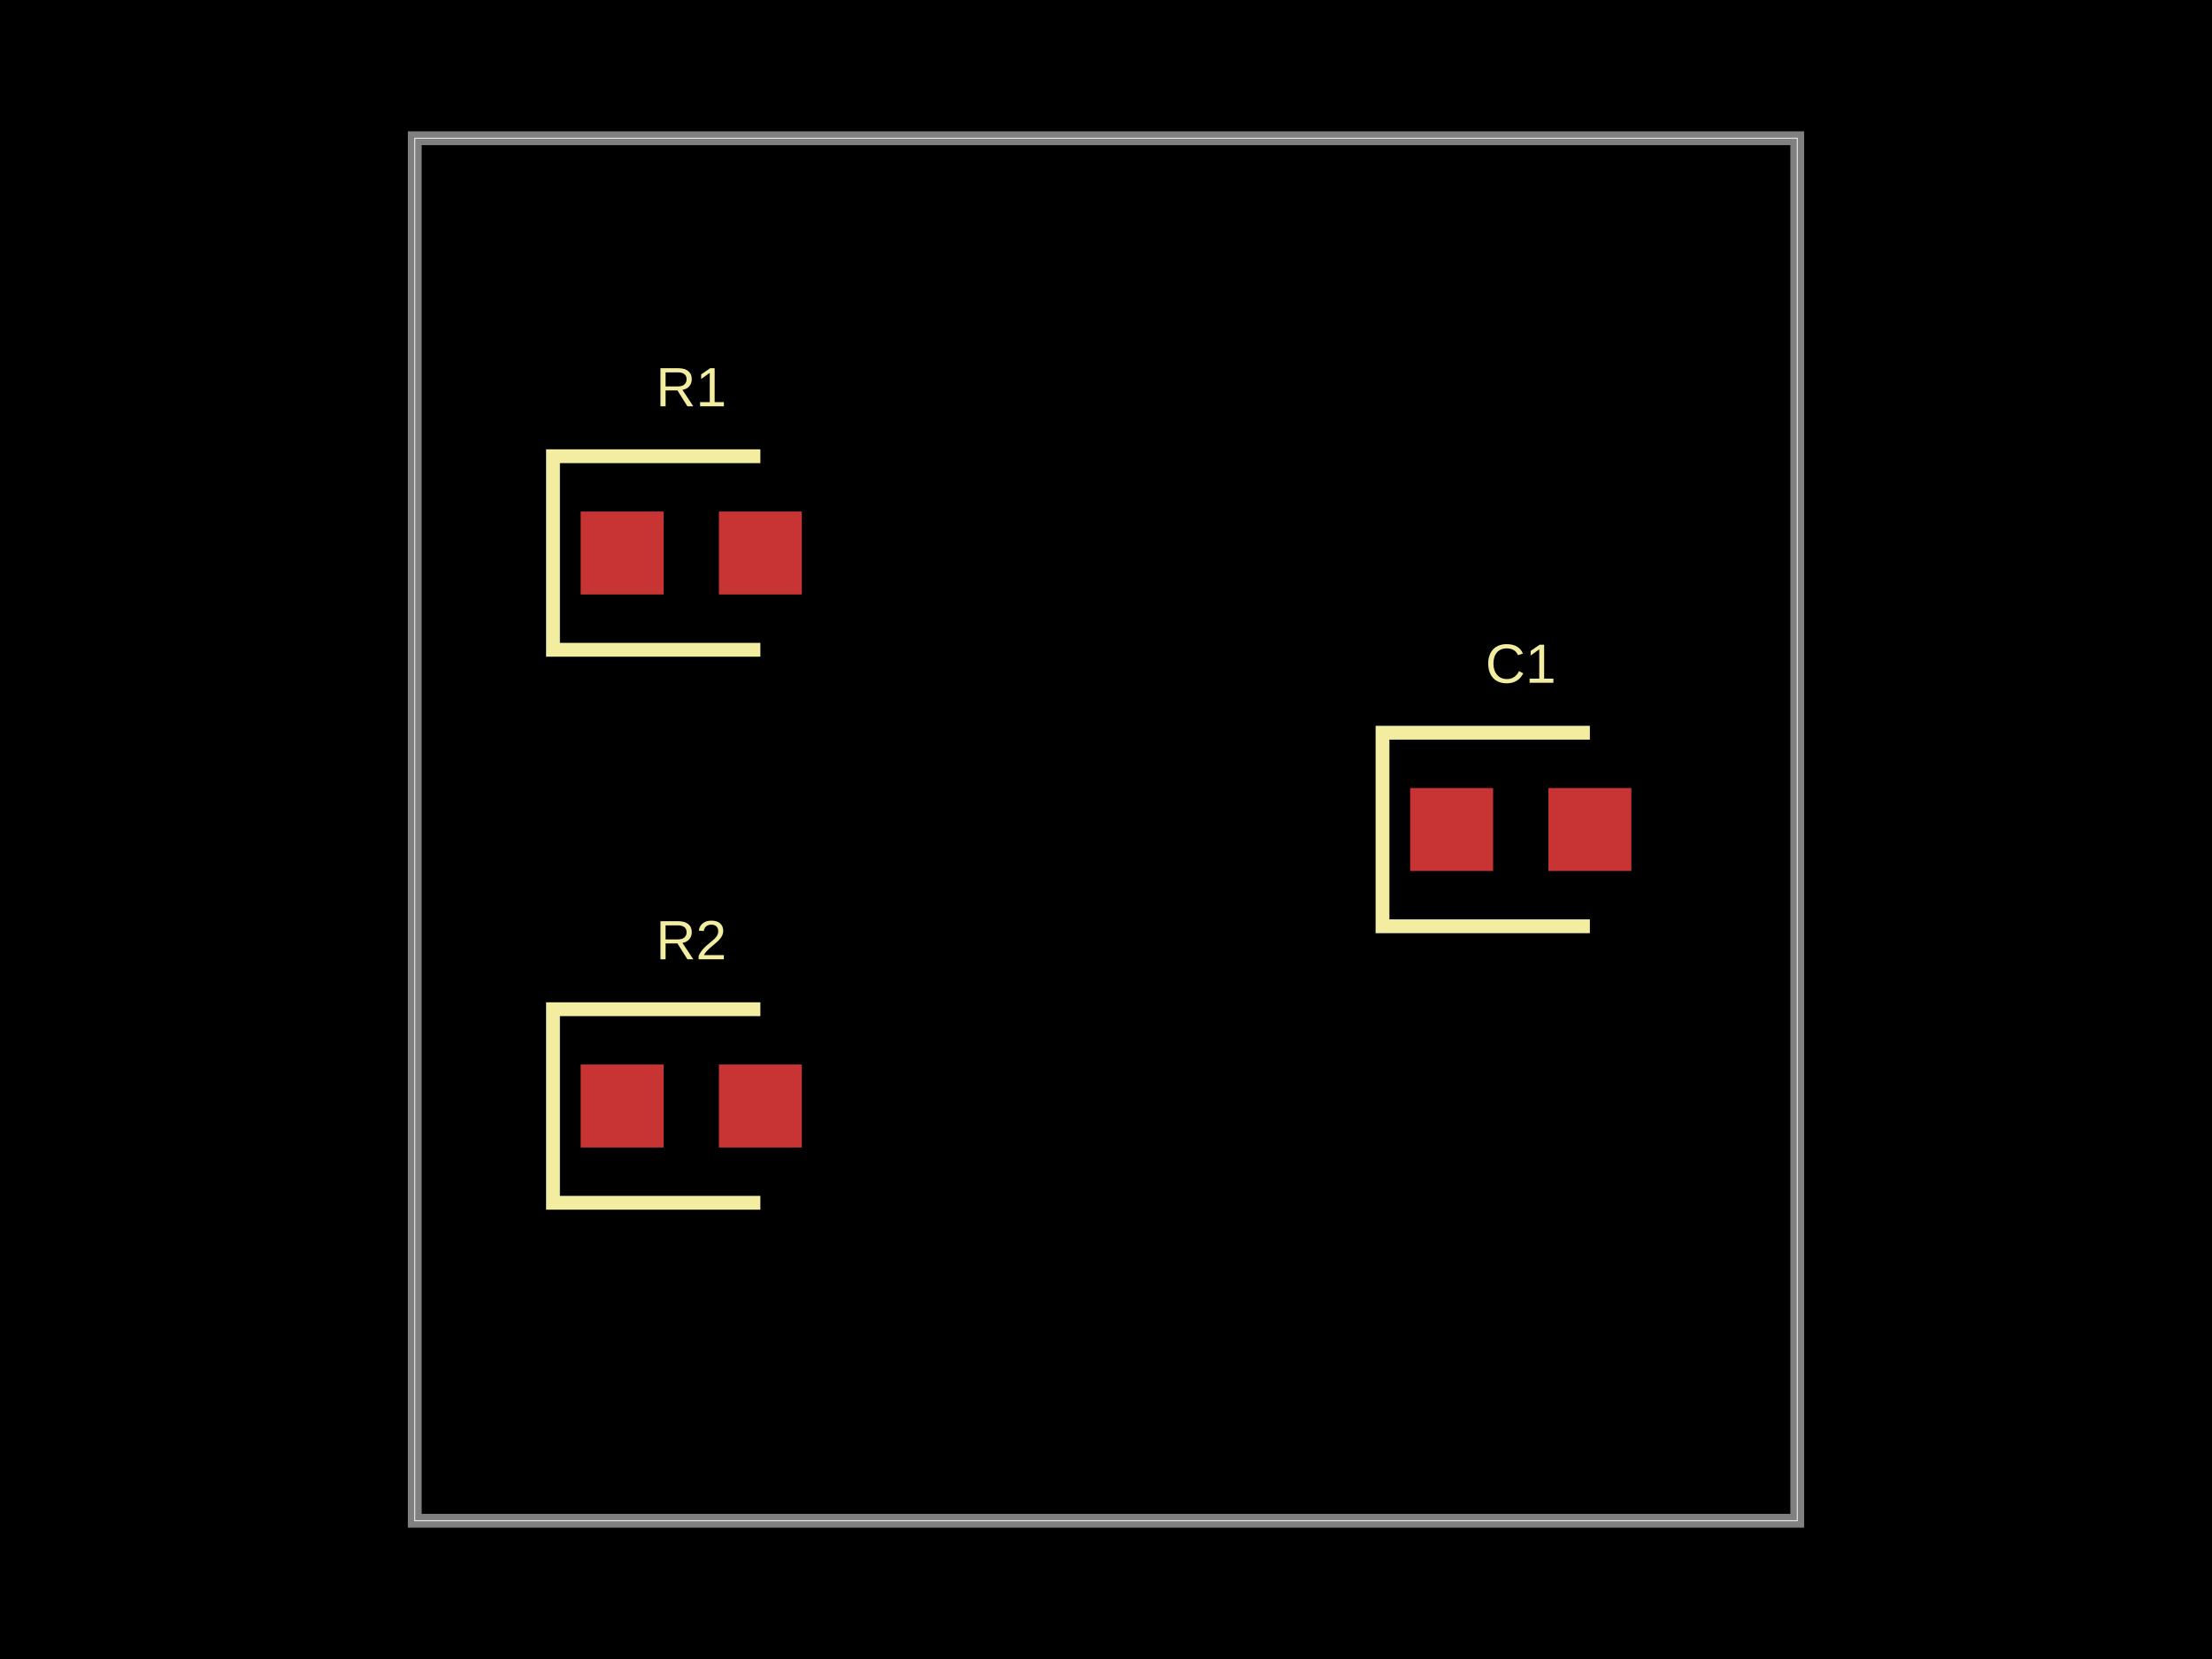
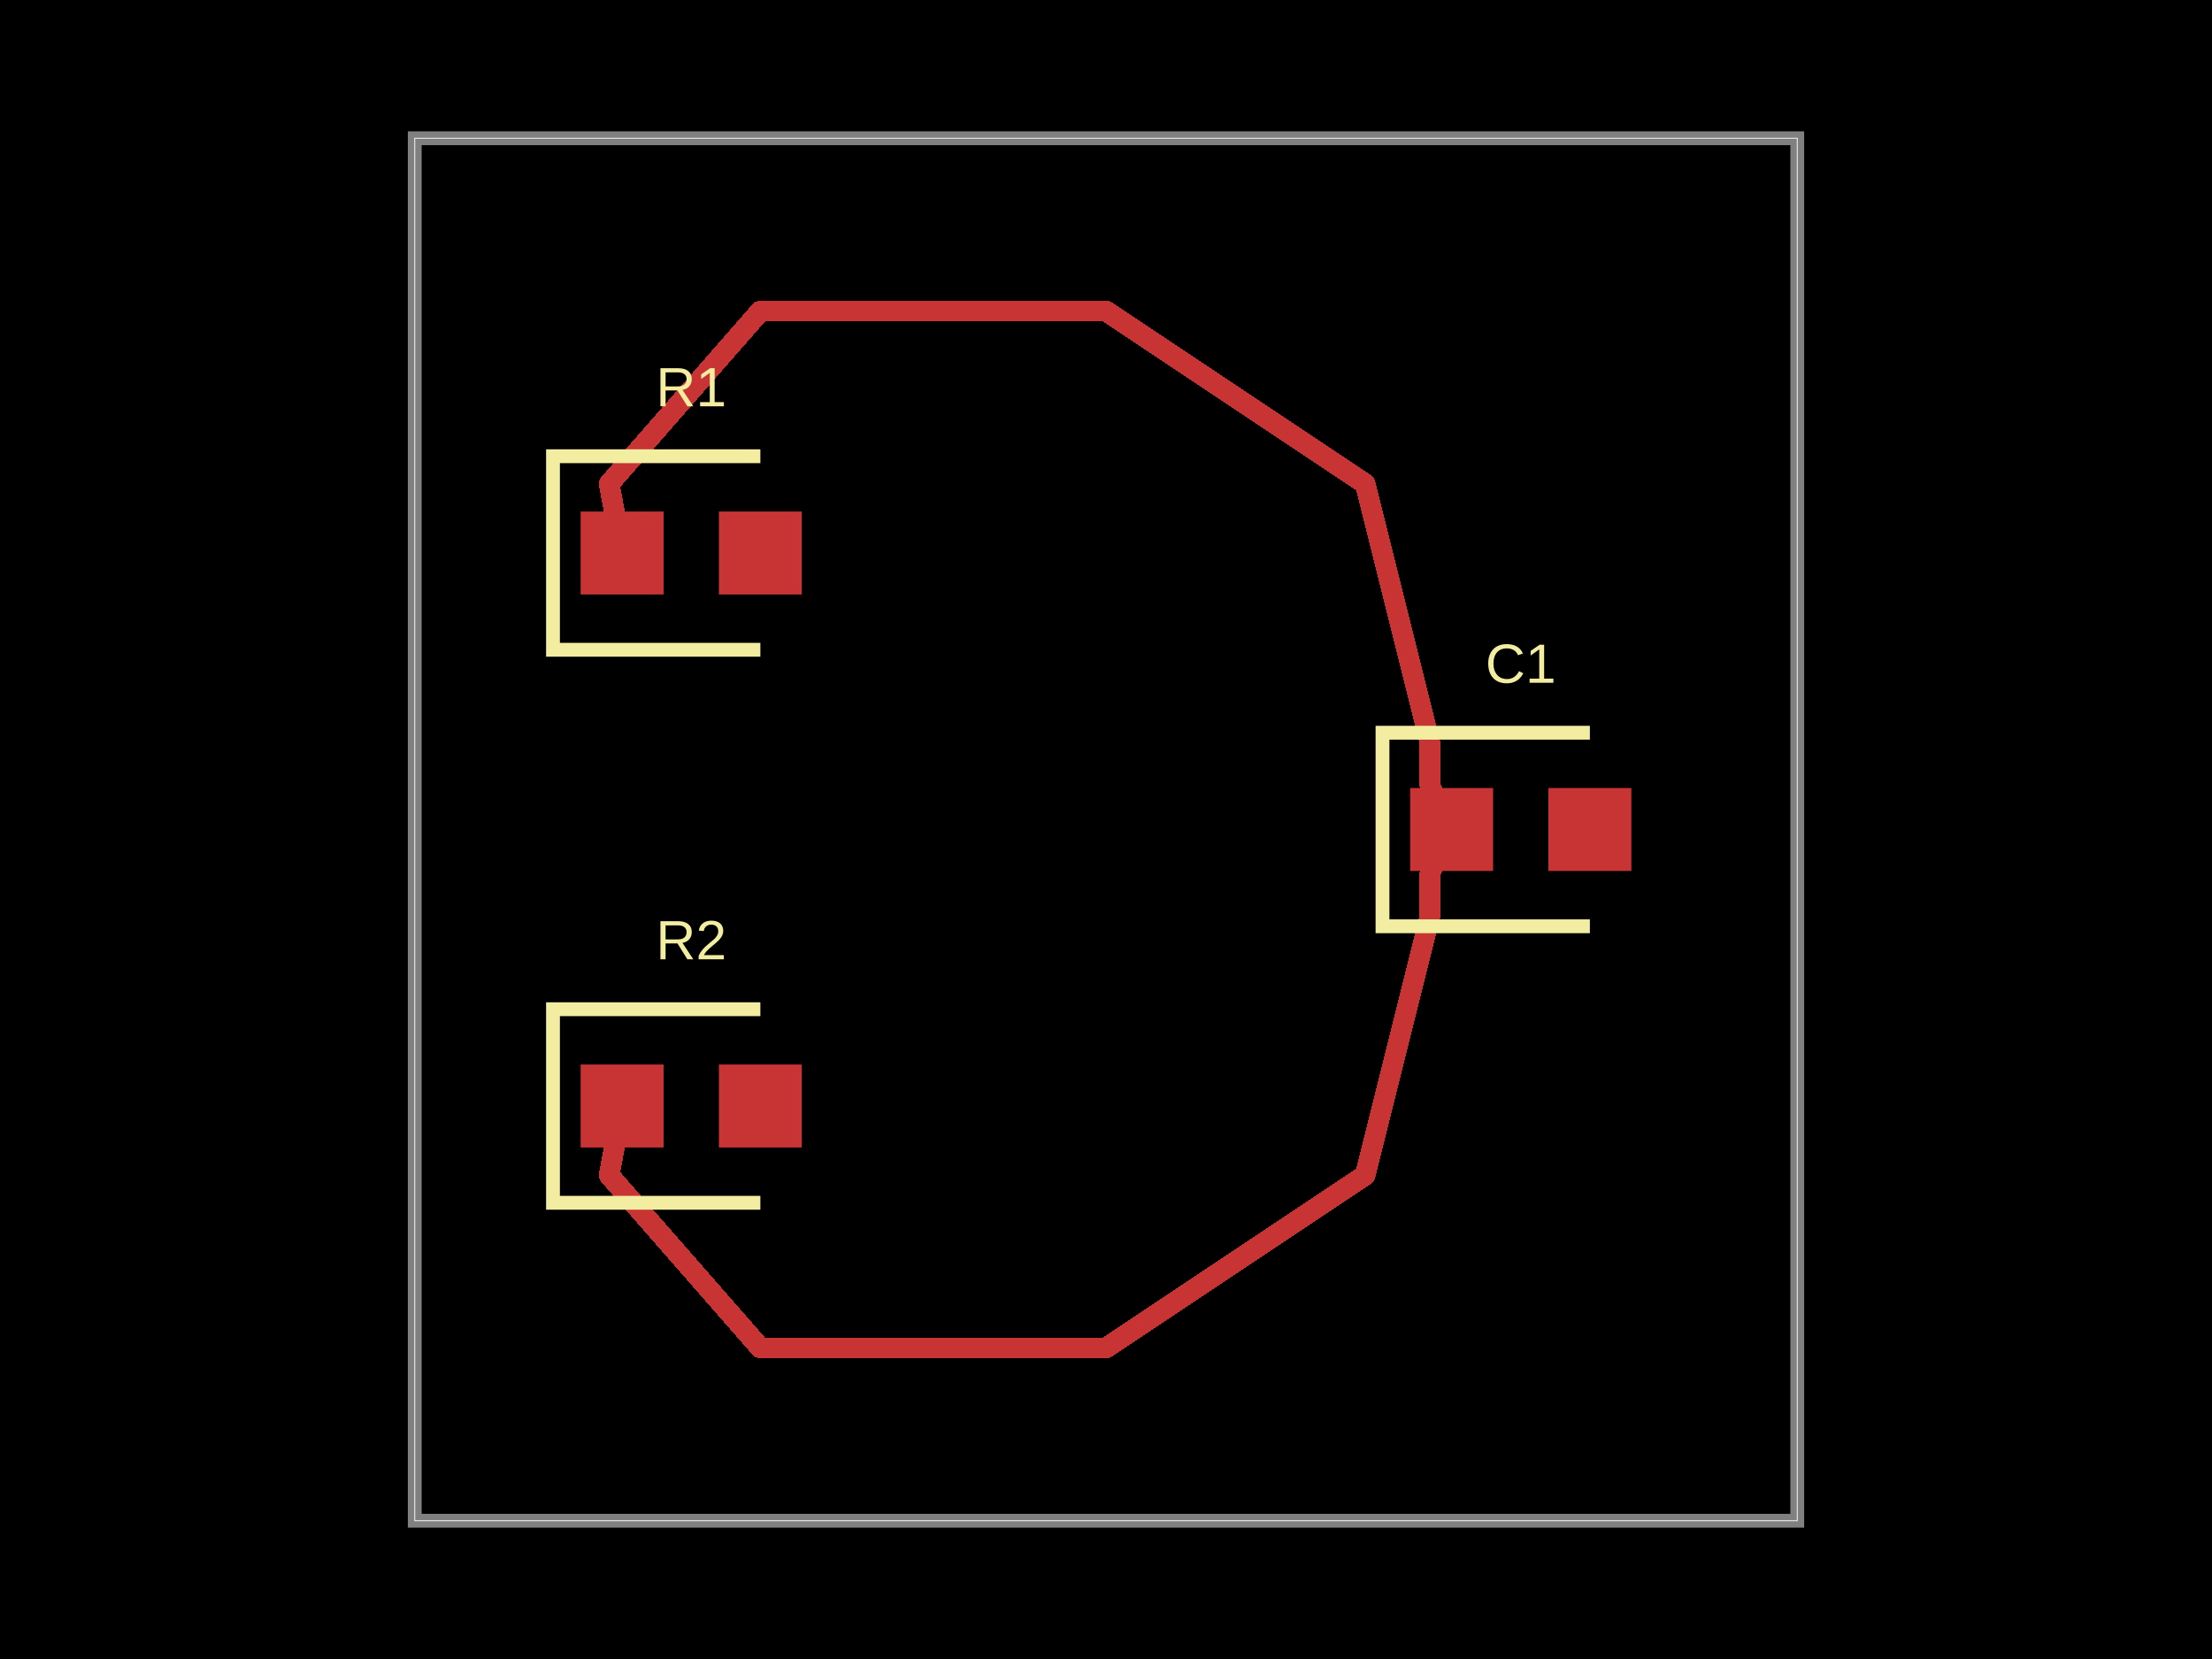
<svg xmlns="http://www.w3.org/2000/svg" width="800" height="600">
  <style />
  <rect class="boundary" x="0" y="0" fill="#000" width="800" height="600" />
  <rect class="pcb-boundary" fill="none" stroke="#fff" stroke-width="0.3" x="150" y="50" width="500" height="500" />
  <path class="pcb-board" d="M 150 550 L 650 550 L 650 50 L 150 50 Z" fill="none" stroke="rgba(255, 255, 255, 0.5)" stroke-width="5" />
  <g transform="translate(250, 200) rotate(0) scale(1, -1)">
    <rect class="pcb-component" x="-40" y="-15" width="80" height="30" />
    <rect class="pcb-component-outline" x="-40" y="-15" width="80" height="30" />
  </g>
  <g transform="translate(250, 400) rotate(0) scale(1, -1)">
    <rect class="pcb-component" x="-40" y="-15" width="80" height="30" />
    <rect class="pcb-component-outline" x="-40" y="-15" width="80" height="30" />
  </g>
  <g transform="translate(550, 300) rotate(0) scale(1, -1)">
    <rect class="pcb-component" x="-40" y="-15" width="80" height="30" />
    <rect class="pcb-component-outline" x="-40" y="-15" width="80" height="30" />
  </g>
  <rect class="pcb-pad" fill="rgb(200, 52, 52)" x="210" y="185" width="30" height="30" />
  <rect class="pcb-pad" fill="rgb(200, 52, 52)" x="260" y="185" width="30" height="30" />
  <rect class="pcb-pad" fill="rgb(200, 52, 52)" x="210" y="385" width="30" height="30" />
  <rect class="pcb-pad" fill="rgb(200, 52, 52)" x="260" y="385" width="30" height="30" />
  <rect class="pcb-pad" fill="rgb(200, 52, 52)" x="510" y="285" width="30" height="30" />
  <rect class="pcb-pad" fill="rgb(200, 52, 52)" x="560" y="285" width="30" height="30" />
+   <path class="pcb-trace" stroke="rgb(200, 52, 52)" fill="none" d="M 225 400 L 220.312 425" stroke-width="7.5" stroke-linecap="round" stroke-linejoin="round" shape-rendering="crispEdges" data-layer="top" />
+   <path class="pcb-trace" stroke="rgb(200, 52, 52)" fill="none" d="M 220.312 425 L 275 487.5" stroke-width="7.5" stroke-linecap="round" stroke-linejoin="round" shape-rendering="crispEdges" data-layer="top" />
+   <path class="pcb-trace" stroke="rgb(200, 52, 52)" fill="none" d="M 275 487.5 L 275 487.5" stroke-width="7.5" stroke-linecap="round" stroke-linejoin="round" shape-rendering="crispEdges" data-layer="top" />
+   <path class="pcb-trace" stroke="rgb(200, 52, 52)" fill="none" d="M 275 487.5 L 400 487.5" stroke-width="7.5" stroke-linecap="round" stroke-linejoin="round" shape-rendering="crispEdges" data-layer="top" />
+   <path class="pcb-trace" stroke="rgb(200, 52, 52)" fill="none" d="M 400 487.5 L 400 487.5" stroke-width="7.5" stroke-linecap="round" stroke-linejoin="round" shape-rendering="crispEdges" data-layer="top" />
+   <path class="pcb-trace" stroke="rgb(200, 52, 52)" fill="none" d="M 400 487.5 L 493.75 425" stroke-width="7.5" stroke-linecap="round" stroke-linejoin="round" shape-rendering="crispEdges" data-layer="top" />
+   <path class="pcb-trace" stroke="rgb(200, 52, 52)" fill="none" d="M 493.75 425 L 493.75 425" stroke-width="7.5" stroke-linecap="round" stroke-linejoin="round" shape-rendering="crispEdges" data-layer="top" />
+   <path class="pcb-trace" stroke="rgb(200, 52, 52)" fill="none" d="M 493.75 425 L 509.375 362.5" stroke-width="7.5" stroke-linecap="round" stroke-linejoin="round" shape-rendering="crispEdges" data-layer="top" />
+   <path class="pcb-trace" stroke="rgb(200, 52, 52)" fill="none" d="M 509.375 362.5 L 509.375 362.5" stroke-width="7.5" stroke-linecap="round" stroke-linejoin="round" shape-rendering="crispEdges" data-layer="top" />
+   <path class="pcb-trace" stroke="rgb(200, 52, 52)" fill="none" d="M 509.375 362.5 L 517.188 331.25" stroke-width="7.5" stroke-linecap="round" stroke-linejoin="round" shape-rendering="crispEdges" data-layer="top" />
+   <path class="pcb-trace" stroke="rgb(200, 52, 52)" fill="none" d="M 517.188 331.25 L 517.188 331.25" stroke-width="7.5" stroke-linecap="round" stroke-linejoin="round" shape-rendering="crispEdges" data-layer="top" />
+   <path class="pcb-trace" stroke="rgb(200, 52, 52)" fill="none" d="M 517.188 331.25 L 517.188 315.625" stroke-width="7.5" stroke-linecap="round" stroke-linejoin="round" shape-rendering="crispEdges" data-layer="top" />
+   <path class="pcb-trace" stroke="rgb(200, 52, 52)" fill="none" d="M 517.188 315.625 L 525 300" stroke-width="7.5" stroke-linecap="round" stroke-linejoin="round" shape-rendering="crispEdges" data-layer="top" />
+   <path class="pcb-trace" stroke="rgb(200, 52, 52)" fill="none" d="M 225 200 L 220.312 175" stroke-width="7.5" stroke-linecap="round" stroke-linejoin="round" shape-rendering="crispEdges" data-layer="top" />
+   <path class="pcb-trace" stroke="rgb(200, 52, 52)" fill="none" d="M 220.312 175 L 275 112.5" stroke-width="7.5" stroke-linecap="round" stroke-linejoin="round" shape-rendering="crispEdges" data-layer="top" />
+   <path class="pcb-trace" stroke="rgb(200, 52, 52)" fill="none" d="M 275 112.5 L 275 112.5" stroke-width="7.5" stroke-linecap="round" stroke-linejoin="round" shape-rendering="crispEdges" data-layer="top" />
+   <path class="pcb-trace" stroke="rgb(200, 52, 52)" fill="none" d="M 275 112.5 L 400 112.5" stroke-width="7.5" stroke-linecap="round" stroke-linejoin="round" shape-rendering="crispEdges" data-layer="top" />
+   <path class="pcb-trace" stroke="rgb(200, 52, 52)" fill="none" d="M 400 112.5 L 400 112.5" stroke-width="7.5" stroke-linecap="round" stroke-linejoin="round" shape-rendering="crispEdges" data-layer="top" />
+   <path class="pcb-trace" stroke="rgb(200, 52, 52)" fill="none" d="M 400 112.5 L 493.75 175" stroke-width="7.5" stroke-linecap="round" stroke-linejoin="round" shape-rendering="crispEdges" data-layer="top" />
+   <path class="pcb-trace" stroke="rgb(200, 52, 52)" fill="none" d="M 493.75 175 L 493.75 175" stroke-width="7.5" stroke-linecap="round" stroke-linejoin="round" shape-rendering="crispEdges" data-layer="top" />
+   <path class="pcb-trace" stroke="rgb(200, 52, 52)" fill="none" d="M 493.75 175 L 509.375 237.5" stroke-width="7.5" stroke-linecap="round" stroke-linejoin="round" shape-rendering="crispEdges" data-layer="top" />
+   <path class="pcb-trace" stroke="rgb(200, 52, 52)" fill="none" d="M 509.375 237.5 L 509.375 237.5" stroke-width="7.5" stroke-linecap="round" stroke-linejoin="round" shape-rendering="crispEdges" data-layer="top" />
+   <path class="pcb-trace" stroke="rgb(200, 52, 52)" fill="none" d="M 509.375 237.5 L 517.188 268.75" stroke-width="7.5" stroke-linecap="round" stroke-linejoin="round" shape-rendering="crispEdges" data-layer="top" />
+   <path class="pcb-trace" stroke="rgb(200, 52, 52)" fill="none" d="M 517.188 268.75 L 517.188 268.75" stroke-width="7.5" stroke-linecap="round" stroke-linejoin="round" shape-rendering="crispEdges" data-layer="top" />
+   <path class="pcb-trace" stroke="rgb(200, 52, 52)" fill="none" d="M 517.188 268.75 L 517.188 284.375" stroke-width="7.5" stroke-linecap="round" stroke-linejoin="round" shape-rendering="crispEdges" data-layer="top" />
+   <path class="pcb-trace" stroke="rgb(200, 52, 52)" fill="none" d="M 517.188 284.375 L 525 300" stroke-width="7.5" stroke-linecap="round" stroke-linejoin="round" shape-rendering="crispEdges" data-layer="top" />
  <path class="pcb-silkscreen pcb-silkscreen-top" d="M 275 165 L 200 165 L 200 235 L 275 235" fill="none" stroke="#f2eda1" stroke-width="5" data-pcb-component-id="pcb_component_0" data-pcb-silkscreen-path-id="pcb_silkscreen_path_0" />
  <path class="pcb-silkscreen pcb-silkscreen-top" d="M 275 365 L 200 365 L 200 435 L 275 435" fill="none" stroke="#f2eda1" stroke-width="5" data-pcb-component-id="pcb_component_1" data-pcb-silkscreen-path-id="pcb_silkscreen_path_1" />
  <path class="pcb-silkscreen pcb-silkscreen-top" d="M 575 265 L 500 265 L 500 335 L 575 335" fill="none" stroke="#f2eda1" stroke-width="5" data-pcb-component-id="pcb_component_2" data-pcb-silkscreen-path-id="pcb_silkscreen_path_2" />
  <text x="0" y="0" fill="#f2eda1" font-family="Arial, sans-serif" font-size="20" text-anchor="middle" dominant-baseline="central" transform="matrix(1,0,0,1,250,140)" class="pcb-silkscreen-text pcb-silkscreen-top" data-pcb-silkscreen-text-id="pcb_component_0" stroke="#f2eda1" stroke-width="0">R1</text>
  <text x="0" y="0" fill="#f2eda1" font-family="Arial, sans-serif" font-size="20" text-anchor="middle" dominant-baseline="central" transform="matrix(1,0,0,1,250,340)" class="pcb-silkscreen-text pcb-silkscreen-top" data-pcb-silkscreen-text-id="pcb_component_1" stroke="#f2eda1" stroke-width="0">R2</text>
  <text x="0" y="0" fill="#f2eda1" font-family="Arial, sans-serif" font-size="20" text-anchor="middle" dominant-baseline="central" transform="matrix(1,0,0,1,550,240)" class="pcb-silkscreen-text pcb-silkscreen-top" data-pcb-silkscreen-text-id="pcb_component_2" stroke="#f2eda1" stroke-width="0">C1</text>
</svg>
